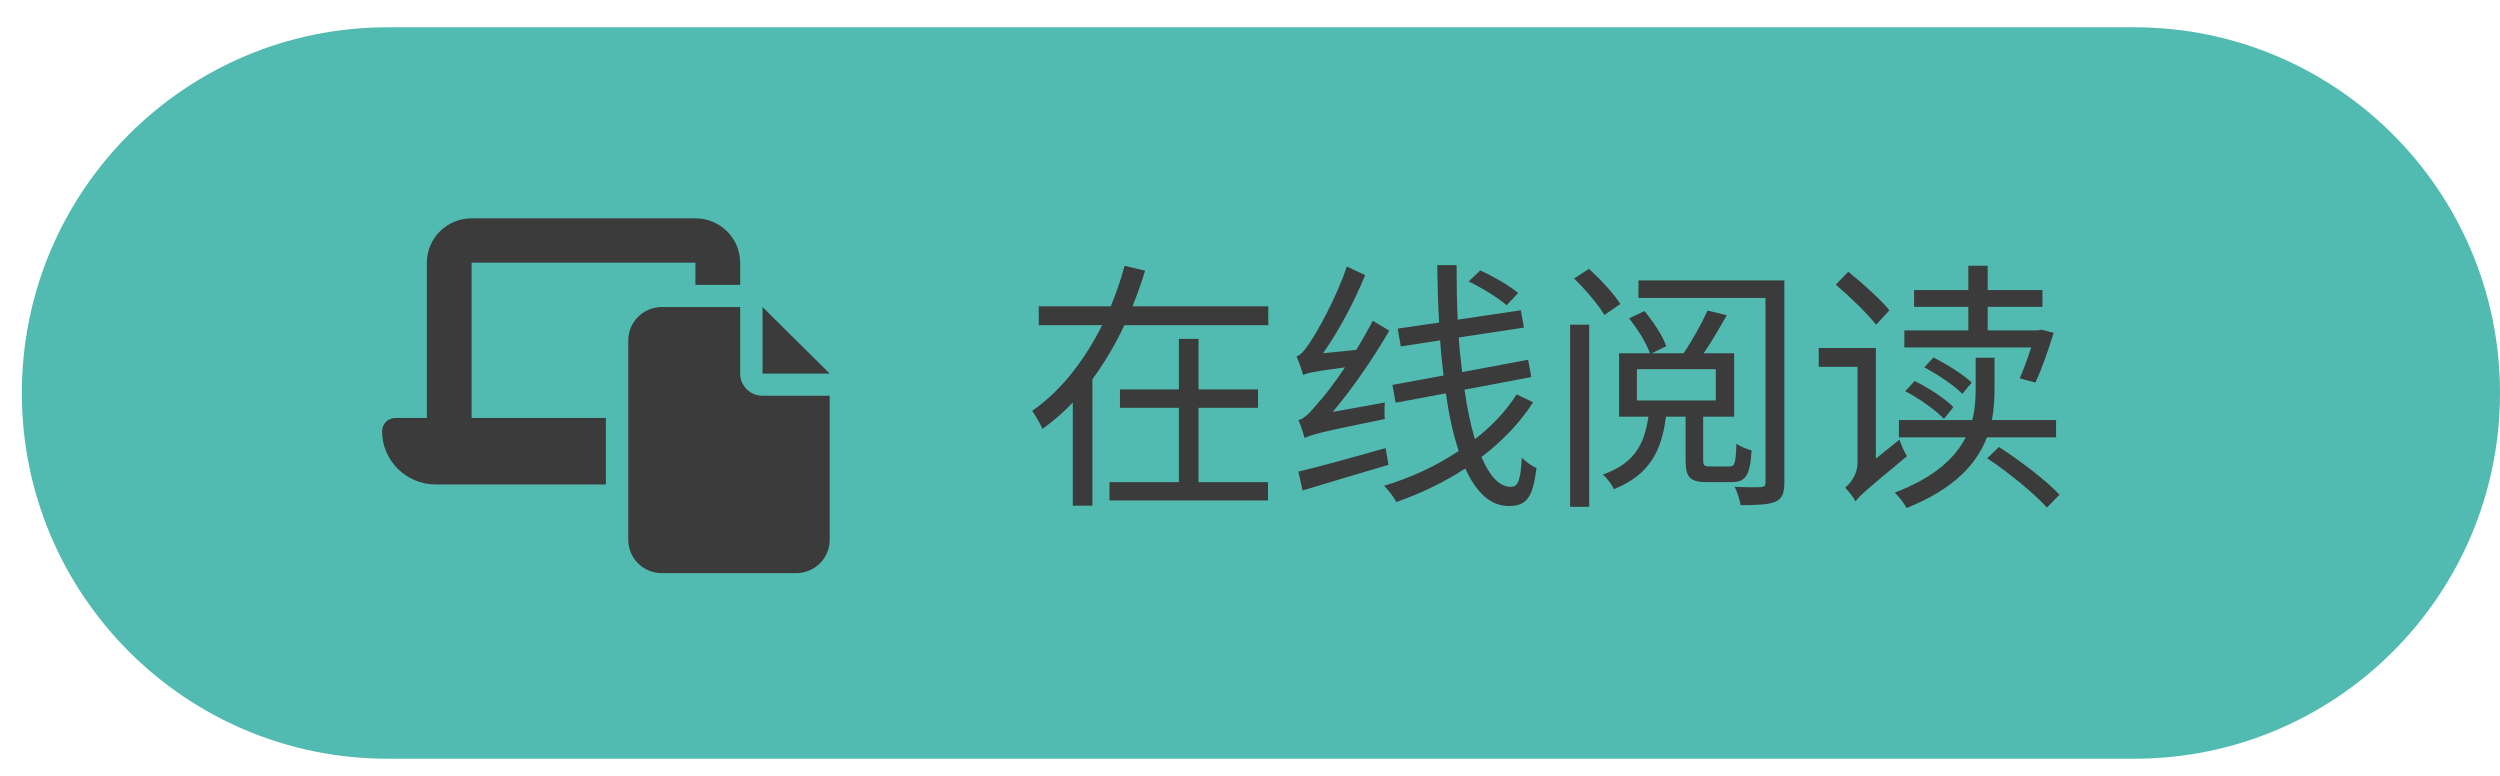
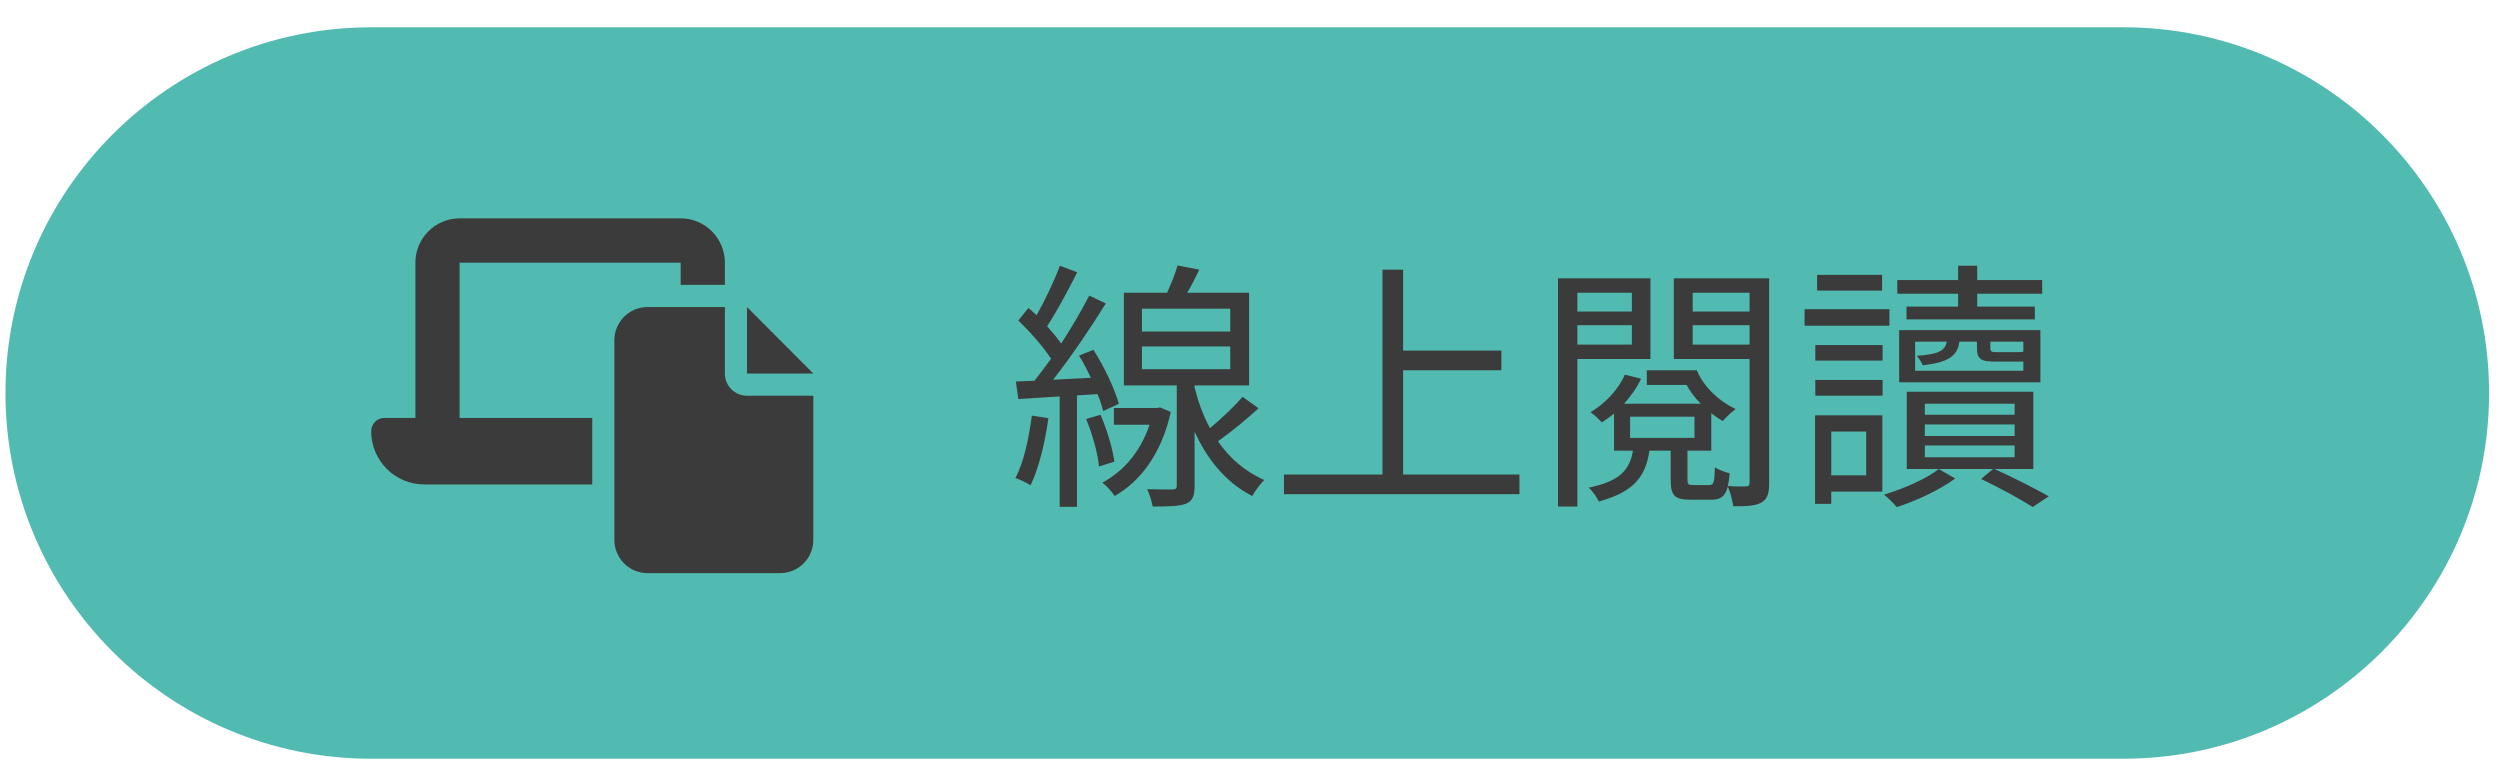
<svg xmlns="http://www.w3.org/2000/svg" width="458" height="142" xml:space="preserve" overflow="hidden">
  <defs>
    <clipPath id="clip0">
-       <rect x="1292" y="672" width="83" height="65" />
+       <rect x="2135" y="672" width="82" height="65" />
    </clipPath>
    <clipPath id="clip1">
-       <rect x="1292" y="672" width="83" height="65" />
+       <rect x="2135" y="672" width="82" height="65" />
    </clipPath>
    <clipPath id="clip2">
-       <rect x="1292" y="672" width="83" height="65" />
+       <rect x="2135" y="672" width="82" height="65" />
    </clipPath>
  </defs>
-   <g transform="translate(-1223 -632)">
+   <g transform="translate(-2067 -632)">
    <g>
-       <path d="M1227 704C1227 666.997 1257 637 1294 637L1614 637C1651 637 1681 666.997 1681 704L1681 704C1681 741.003 1651 771 1614 771L1294 771C1257 771 1227 741.003 1227 704Z" fill="#52BBB1" fill-rule="evenodd" fill-opacity="1" />
-       <text fill="#3B3B3B" fill-opacity="1" font-family="Noto Sans SC,Noto Sans SC_MSFontService,sans-serif" font-style="normal" font-variant="normal" font-weight="400" font-stretch="normal" font-size="48" text-anchor="start" direction="ltr" writing-mode="lr-tb" unicode-bidi="normal" text-decoration="none" transform="matrix(1 0 0 1 1410.27 721)">在线阅读</text>
+       <path d="M2068 704C2068 666.997 2098 637 2135 637L2456 637C2493 637 2523 666.997 2523 704L2523 704C2523 741.003 2493 771 2456 771L2135 771C2098 771 2068 741.003 2068 704Z" fill="#52BBB1" fill-rule="evenodd" fill-opacity="1" />
+       <text fill="#3B3B3B" fill-opacity="1" font-family="Noto Sans SC,Noto Sans SC_MSFontService,sans-serif" font-style="normal" font-variant="normal" font-weight="400" font-stretch="normal" font-size="48" text-anchor="start" direction="ltr" writing-mode="lr-tb" unicode-bidi="normal" text-decoration="none" transform="matrix(1 0 0 1 2251.77 721)">線上閱讀</text>
      <g clip-path="url(#clip0)">
        <g clip-path="url(#clip1)">
          <g clip-path="url(#clip2)">
-             <path d="M16.25 0C11.768 0 8.125 3.644 8.125 8.125L8.125 36.562 2.438 36.562C1.092 36.562 0 37.654 0 39 0 44.383 4.367 48.75 9.75 48.75L40.625 48.75 40.625 36.562 16.25 36.562 16.25 8.125 56.875 8.125 56.875 12.188 65 12.188 65 8.125C65 3.644 61.356 0 56.875 0L16.25 0ZM65 16.25 50.781 16.25C47.417 16.25 44.688 18.98 44.688 22.344L44.688 58.906C44.688 62.27 47.417 65 50.781 65L75.156 65C78.52 65 81.25 62.27 81.25 58.906L81.25 32.5 69.062 32.5C66.815 32.5 65 30.685 65 28.438L65 16.25ZM69.062 16.25 69.062 28.438 81.25 28.438 69.062 16.25Z" fill="#3B3B3B" fill-rule="nonzero" fill-opacity="1" transform="matrix(1.00923 0 0 1 1293 672)" />
+             <path d="M16.2 0C11.732 0 8.1 3.632 8.1 8.1L8.1 36.45 2.43 36.45C1.088 36.45 0 37.538 0 38.88 0 44.246 4.354 48.6 9.72 48.6L40.5 48.6 40.5 36.45 16.2 36.45 16.2 8.1 56.7 8.1 56.7 12.15 64.8 12.15 64.8 8.1C64.8 3.632 61.168 0 56.7 0L16.2 0ZM64.8 16.2 50.625 16.2C47.271 16.2 44.55 18.921 44.55 22.275L44.55 58.725C44.55 62.079 47.271 64.8 50.625 64.8L74.925 64.8C78.279 64.8 81 62.079 81 58.725L81 32.4 68.85 32.4C66.61 32.4 64.8 30.59 64.8 28.35L64.8 16.2ZM68.85 16.2 68.85 28.35 81 28.35 68.85 16.2Z" fill="#3B3B3B" fill-rule="nonzero" fill-opacity="1" transform="matrix(1 0 0 1.00308 2135 672)" />
          </g>
        </g>
      </g>
    </g>
  </g>
</svg>
